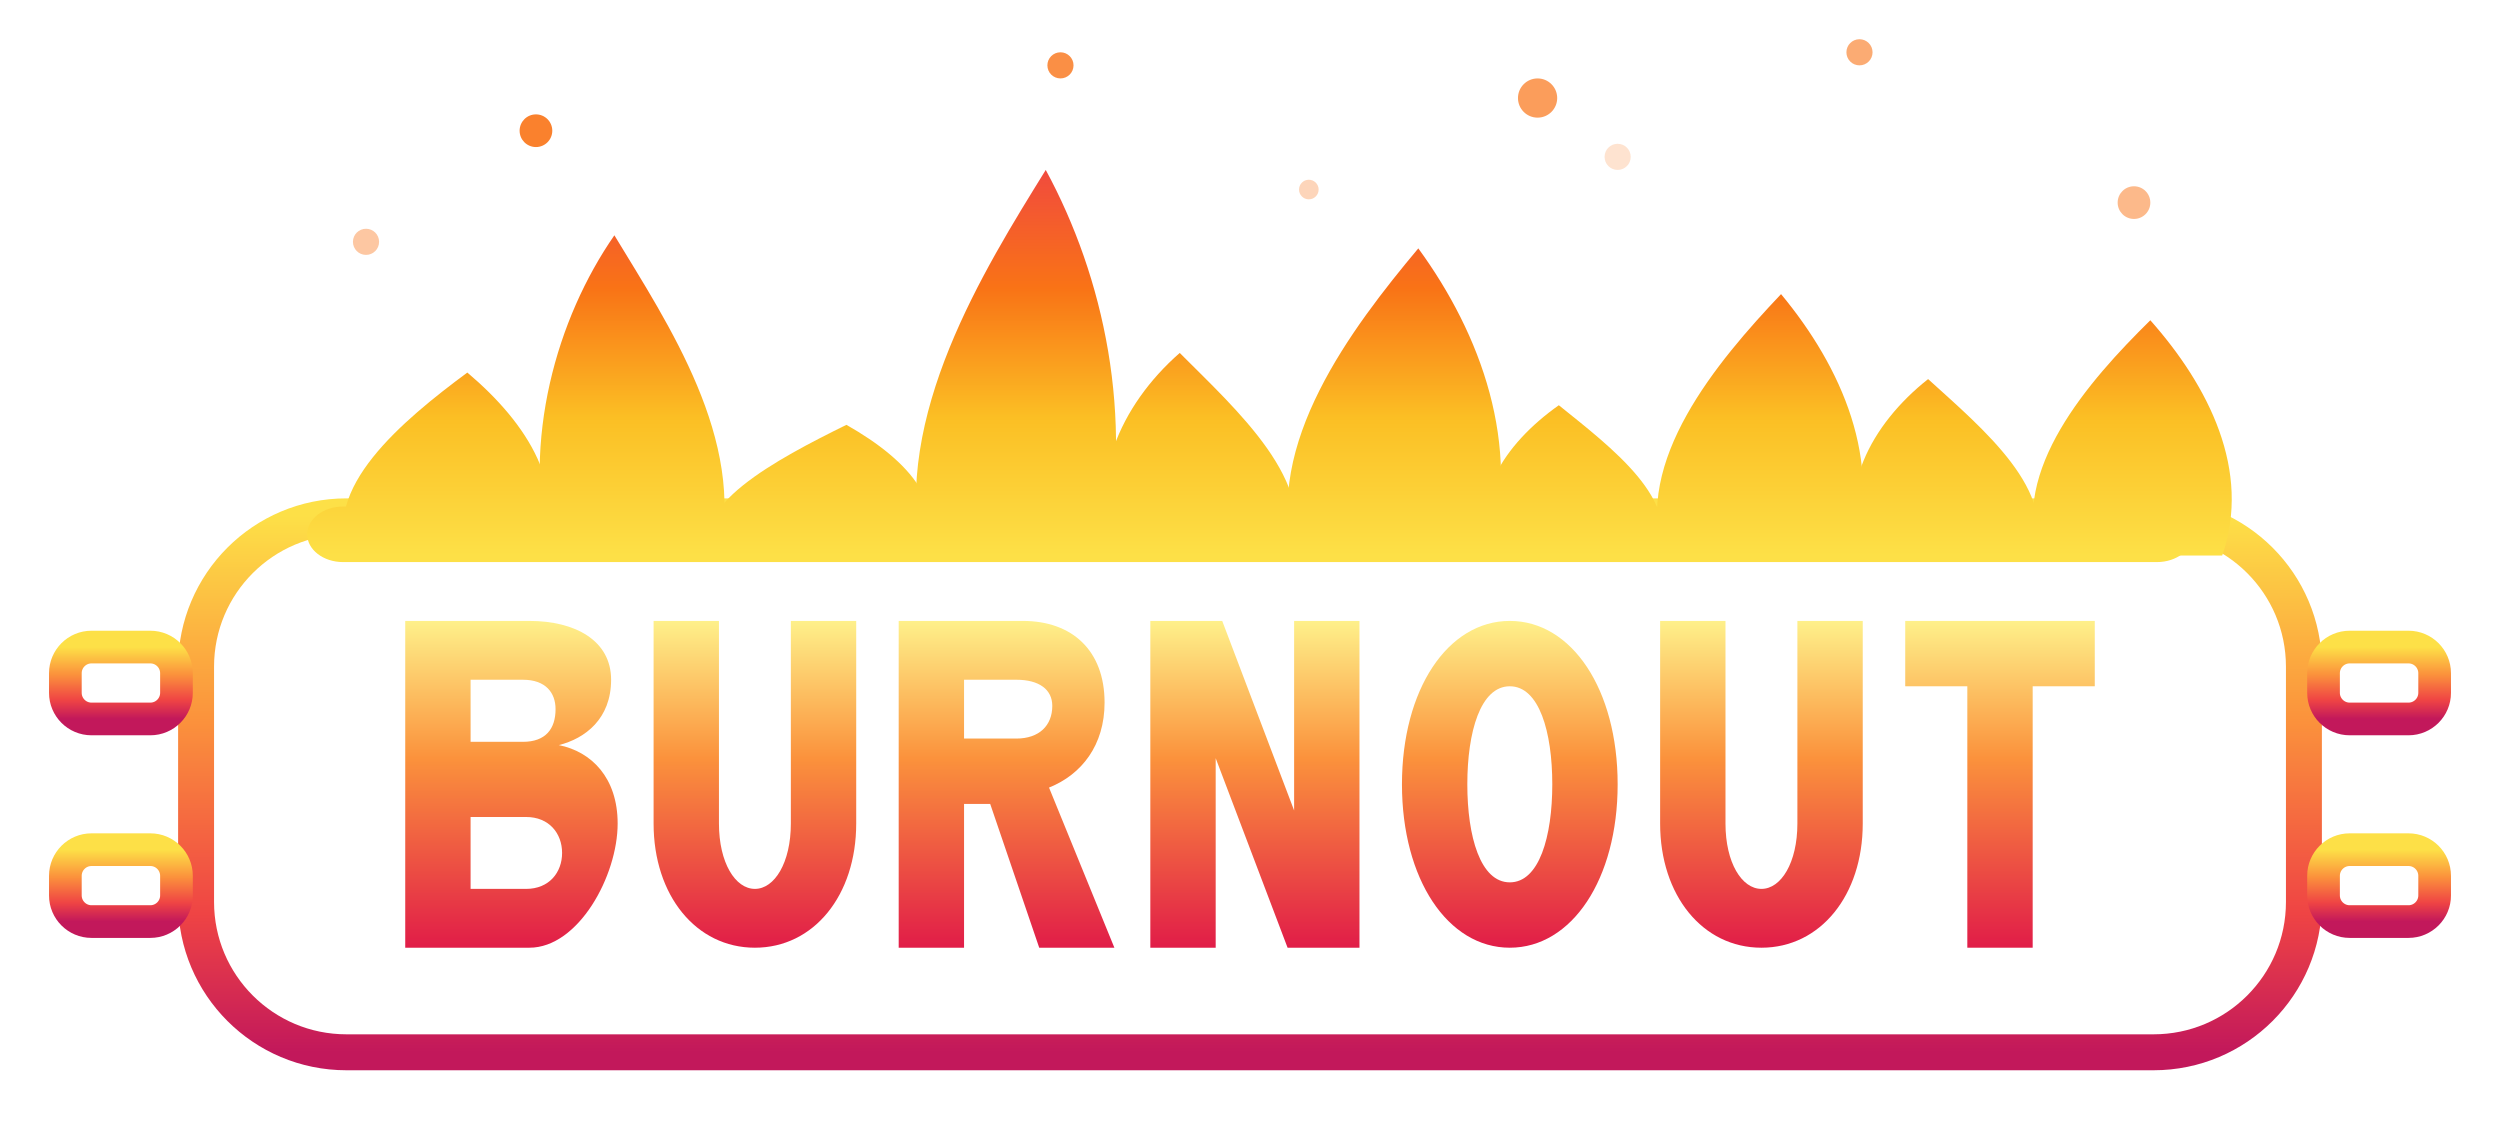
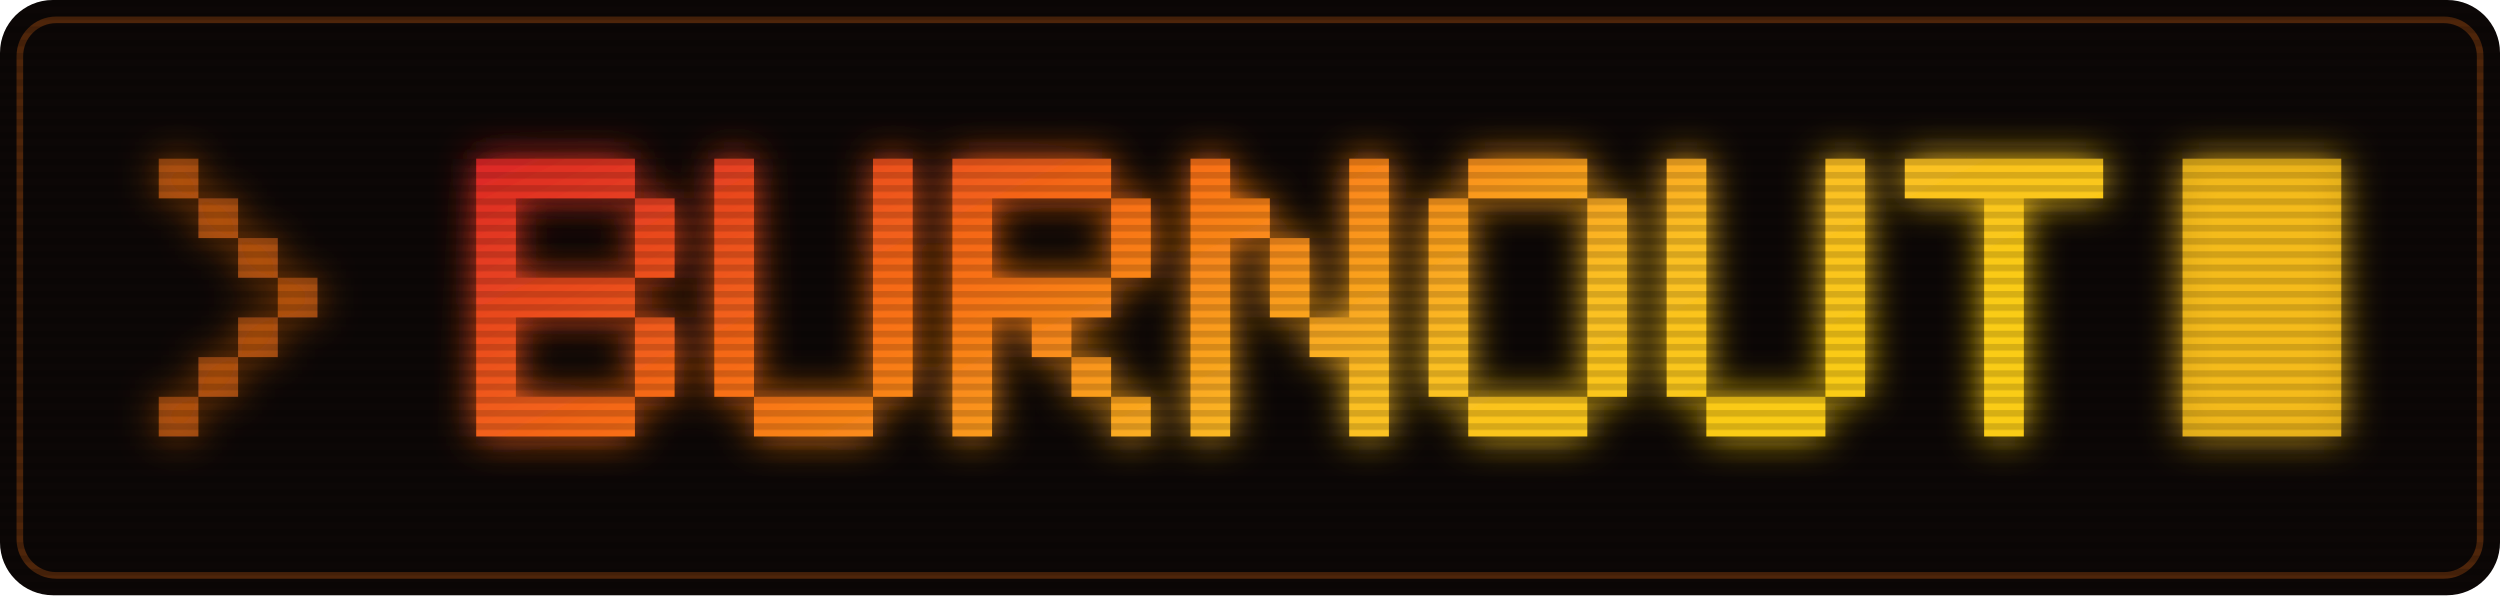
- <svg xmlns="http://www.w3.org/2000/svg" viewBox="0 0 765 348" width="765" height="348" role="img" aria-label="Burnout">
+ <svg xmlns="http://www.w3.org/2000/svg" viewBox="0 0 756 180" width="756" height="180" role="img" aria-label="Burnout">
  <defs>
-     <linearGradient id="fire" x1="0" y1="0" x2="0" y2="1">
-       <stop offset="0" stop-color="#FDE047" />
-       <stop offset="0.38" stop-color="#FB923C" />
-       <stop offset="0.74" stop-color="#EF4444" />
-       <stop offset="1" stop-color="#C2185B" />
+     <linearGradient id="ink" x1="0" y1="0" x2="1" y2="0.35">
+       <stop offset="0" stop-color="#dc2626" />
+       <stop offset="0.42" stop-color="#f97316" />
+       <stop offset="0.75" stop-color="#fbbf24" />
+       <stop offset="1" stop-color="#facc15" />
    </linearGradient>
-     <linearGradient id="fireText" x1="0" y1="0" x2="0" y2="1">
-       <stop offset="0" stop-color="#FEF08A" />
-       <stop offset="0.42" stop-color="#FB923C" />
-       <stop offset="1" stop-color="#E11D48" />
-     </linearGradient>
-     <linearGradient id="lick" gradientUnits="userSpaceOnUse" x1="0" y1="170" x2="0" y2="46">
-       <stop offset="0" stop-color="#FDE047" />
-       <stop offset="0.34" stop-color="#FBBF24" />
-       <stop offset="0.66" stop-color="#F97316" />
-       <stop offset="1" stop-color="#EF4444" />
-     </linearGradient>
+     <filter id="glow" x="-20%" y="-40%" width="140%" height="180%">
+       <feGaussianBlur stdDeviation="6" result="blur" />
+       <feMerge>
+         <feMergeNode in="blur" />
+         <feMergeNode in="SourceGraphic" />
+       </feMerge>
+     </filter>
+     <pattern id="scanlines" width="4" height="4" patternUnits="userSpaceOnUse">
+       <rect width="4" height="2" fill="#000" opacity="0.28" />
+     </pattern>
  </defs>
-   <rect x="60" y="158" width="645" height="164" rx="46" fill="none" stroke="url(#fire)" stroke-width="11" />
-   <rect x="20" y="198" width="34" height="22" rx="8" fill="none" stroke="url(#fire)" stroke-width="10" />
-   <rect x="20" y="260" width="34" height="22" rx="8" fill="none" stroke="url(#fire)" stroke-width="10" />
-   <rect x="711" y="198" width="34" height="22" rx="8" fill="none" stroke="url(#fire)" stroke-width="10" />
-   <rect x="711" y="260" width="34" height="22" rx="8" fill="none" stroke="url(#fire)" stroke-width="10" />
-   <g fill="url(#lick)">
-     <rect x="94" y="155" width="577" height="17" rx="11" />
-     <path d="M107.0 170.0 C97.7 149.8 123.3 128.6 143.0 114.0 C161.6 129.7 174.3 149.8 165.0 170.0 Z" />
-     <path d="M168.0 170.0 C159.7 134.7 170.3 97.5 188.0 72.0 C204.6 99.4 228.3 134.7 220.0 170.0 Z" />
-     <path d="M219.0 170.0 C209.1 155.6 237.9 140.4 259.0 130.0 C278.8 141.2 290.9 155.6 281.0 170.0 Z" />
-     <path d="M282.0 170.0 C273.0 127.5 301.0 82.7 320.0 52.0 C337.9 85.0 347.0 127.5 338.0 170.0 Z" />
-     <path d="M341.0 170.0 C332.4 147.7 342.6 124.1 361.0 108.0 C378.3 125.4 403.6 147.7 395.0 170.0 Z" />
-     <path d="M396.0 170.0 C386.4 136.2 413.6 100.4 434.0 76.0 C453.2 102.3 465.6 136.2 456.0 170.0 Z" />
-     <path d="M457.0 170.0 C449.0 153.4 460.0 136.0 477.0 124.0 C493.0 136.9 515.0 153.4 507.0 170.0 Z" />
-     <path d="M509.0 170.0 C499.7 141.2 525.3 110.8 545.0 90.0 C563.6 112.4 576.3 141.2 567.0 170.0 Z" />
-     <path d="M570.0 170.0 C561.7 150.6 572.3 130.0 590.0 116.0 C606.6 131.1 630.3 150.6 622.0 170.0 Z" />
-     <path d="M624.0 170.0 C615.0 144.1 639.0 116.7 658.0 98.0 C675.9 118.2 689.0 144.1 680.0 170.0 Z" />
+   <rect width="756" height="180" rx="16" fill="#0c0706" />
+   <rect x="6" y="6" width="744" height="168" rx="11" fill="none" stroke="#f97316" stroke-opacity="0.28" stroke-width="2" />
+   <g filter="url(#glow)">
+     <path d="M0 0h12v12h-12zM12 12h12v12h-12zM24 24h12v12h-12zM36 36h12v12h-12zM24 48h12v12h-12zM12 60h12v12h-12zM0 72h12v12h-12z" fill="#f97316" opacity="0.55" transform="translate(48 48)" />
+     <path d="M0 0h48v12h-48zM72 0h12v12h-12zM120 0h12v12h-12zM144 0h48v12h-48zM216 0h12v12h-12zM264 0h12v12h-12zM300 0h36v12h-36zM360 0h12v12h-12zM408 0h12v12h-12zM432 0h60v12h-60zM0 12h12v12h-12zM48 12h12v12h-12zM72 12h12v12h-12zM120 12h12v12h-12zM144 12h12v12h-12zM192 12h12v12h-12zM216 12h24v12h-24zM264 12h12v12h-12zM288 12h12v12h-12zM336 12h12v12h-12zM360 12h12v12h-12zM408 12h12v12h-12zM456 12h12v12h-12zM0 24h12v12h-12zM48 24h12v12h-12zM72 24h12v12h-12zM120 24h12v12h-12zM144 24h12v12h-12zM192 24h12v12h-12zM216 24h12v12h-12zM240 24h12v12h-12zM264 24h12v12h-12zM288 24h12v12h-12zM336 24h12v12h-12zM360 24h12v12h-12zM408 24h12v12h-12zM456 24h12v12h-12zM0 36h48v12h-48zM72 36h12v12h-12zM120 36h12v12h-12zM144 36h48v12h-48zM216 36h12v12h-12zM240 36h12v12h-12zM264 36h12v12h-12zM288 36h12v12h-12zM336 36h12v12h-12zM360 36h12v12h-12zM408 36h12v12h-12zM456 36h12v12h-12zM0 48h12v12h-12zM48 48h12v12h-12zM72 48h12v12h-12zM120 48h12v12h-12zM144 48h12v12h-12zM168 48h12v12h-12zM216 48h12v12h-12zM252 48h24v12h-24zM288 48h12v12h-12zM336 48h12v12h-12zM360 48h12v12h-12zM408 48h12v12h-12zM456 48h12v12h-12zM0 60h12v12h-12zM48 60h12v12h-12zM72 60h12v12h-12zM120 60h12v12h-12zM144 60h12v12h-12zM180 60h12v12h-12zM216 60h12v12h-12zM264 60h12v12h-12zM288 60h12v12h-12zM336 60h12v12h-12zM360 60h12v12h-12zM408 60h12v12h-12zM456 60h12v12h-12zM0 72h48v12h-48zM84 72h36v12h-36zM144 72h12v12h-12zM192 72h12v12h-12zM216 72h12v12h-12zM264 72h12v12h-12zM300 72h36v12h-36zM372 72h36v12h-36zM456 72h12v12h-12z" fill="url(#ink)" transform="translate(144 48)" />
+     <rect x="660" y="48" width="48" height="84" fill="#fbbf24" opacity="0.85">
+       <animate attributeName="opacity" values="0.85;0.85;0.1;0.1;0.85" dur="1.2s" repeatCount="indefinite" />
+     </rect>
  </g>
-   <g fill="url(#fireText)" fill-rule="evenodd">
-     <path transform="translate(124 190)" d="M0 0 L38 0 C52 0 63 6 63 18 C63 30 55 36 47 38 C57 40 65 48 65 62 C65 78 53 100 38 100 L0 100 ZM20 18 L36 18 C43 18 46 22 46 27 C46 33 43 37 36 37 L20 37 ZM20 60 L37 60 C44 60 48 65 48 71 C48 77 44 82 37 82 L20 82 Z" />
-     <path transform="translate(200 190)" d="M0 0 L20 0 L20 62 C20 74 25 82 31 82 C37 82 42 74 42 62 L42 0 L62 0 L62 62 C62 84 49 100 31 100 C13 100 0 84 0 62 Z" />
-     <path transform="translate(275 190)" d="M0 0 L38 0 C53 0 63 9 63 25 C63 38 56 47 46 51 L66 100 L43 100 L28 56 L20 56 L20 100 L0 100 ZM20 18 L36 18 C43 18 47 21 47 26 C47 32 43 36 36 36 L20 36 Z" />
-     <path transform="translate(352 190)" d="M0 0 L22 0 L44 58 L44 0 L64 0 L64 100 L42 100 L20 42 L20 100 L0 100 Z" />
-     <path transform="translate(429 190)" d="M33 0 C52 0 66 21 66 50 C66 79 52 100 33 100 C14 100 0 79 0 50 C0 21 14 0 33 0 ZM33 20 C24 20 20 34 20 50 C20 66 24 80 33 80 C42 80 46 66 46 50 C46 34 42 20 33 20 Z" />
-     <path transform="translate(508 190)" d="M0 0 L20 0 L20 62 C20 74 25 82 31 82 C37 82 42 74 42 62 L42 0 L62 0 L62 62 C62 84 49 100 31 100 C13 100 0 84 0 62 Z" />
-     <path transform="translate(583 190)" d="M0 0 L58 0 L58 20 L39 20 L39 100 L19 100 L19 20 L0 20 Z" />
-   </g>
-   <g fill="#F97316">
-     <circle cx="164" cy="40" r="5" opacity="0.90" />
-     <circle cx="324.5" cy="20" r="4" opacity="0.80" />
-     <circle cx="470.5" cy="30" r="6" opacity="0.70" />
-     <circle cx="569" cy="16" r="4" opacity="0.60" />
-     <circle cx="653" cy="62" r="5" opacity="0.50" />
-     <circle cx="112" cy="74" r="4" opacity="0.40" />
-     <circle cx="400.5" cy="58" r="3" opacity="0.30" />
-     <circle cx="495" cy="48" r="4" opacity="0.20" />
-   </g>
+   <rect width="756" height="180" rx="16" fill="url(#scanlines)" opacity="0.5" pointer-events="none" />
</svg>
